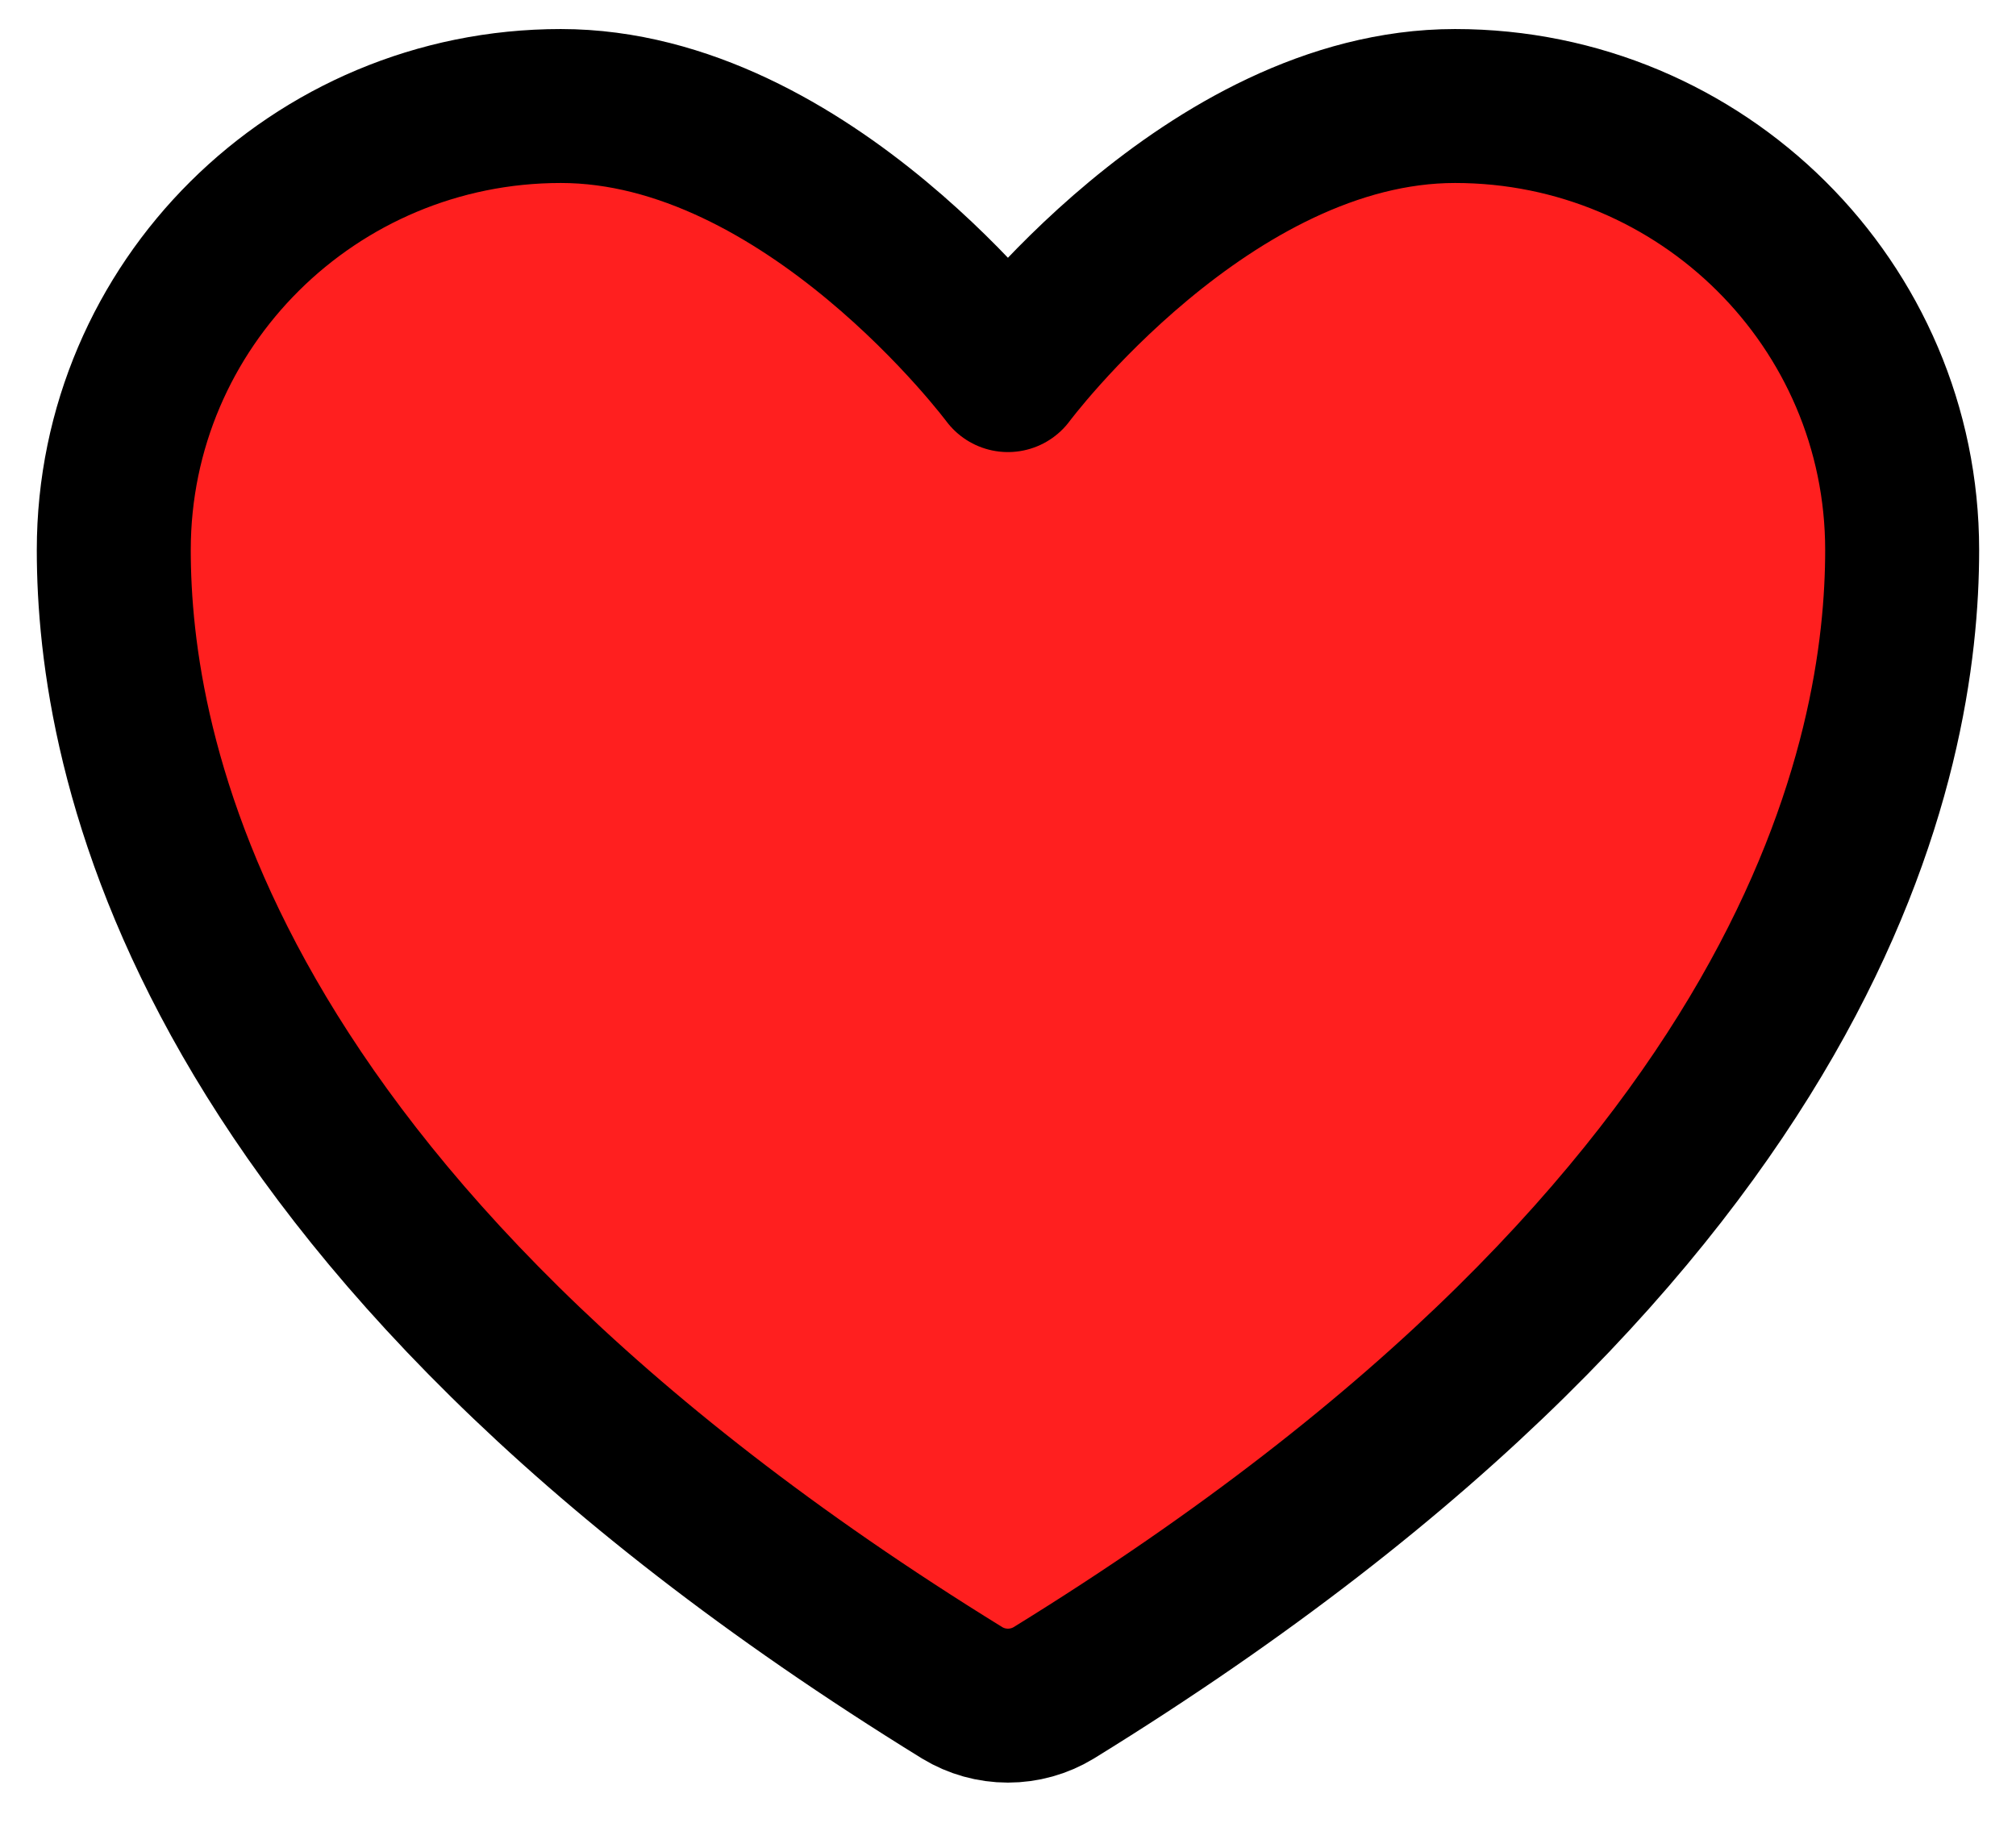
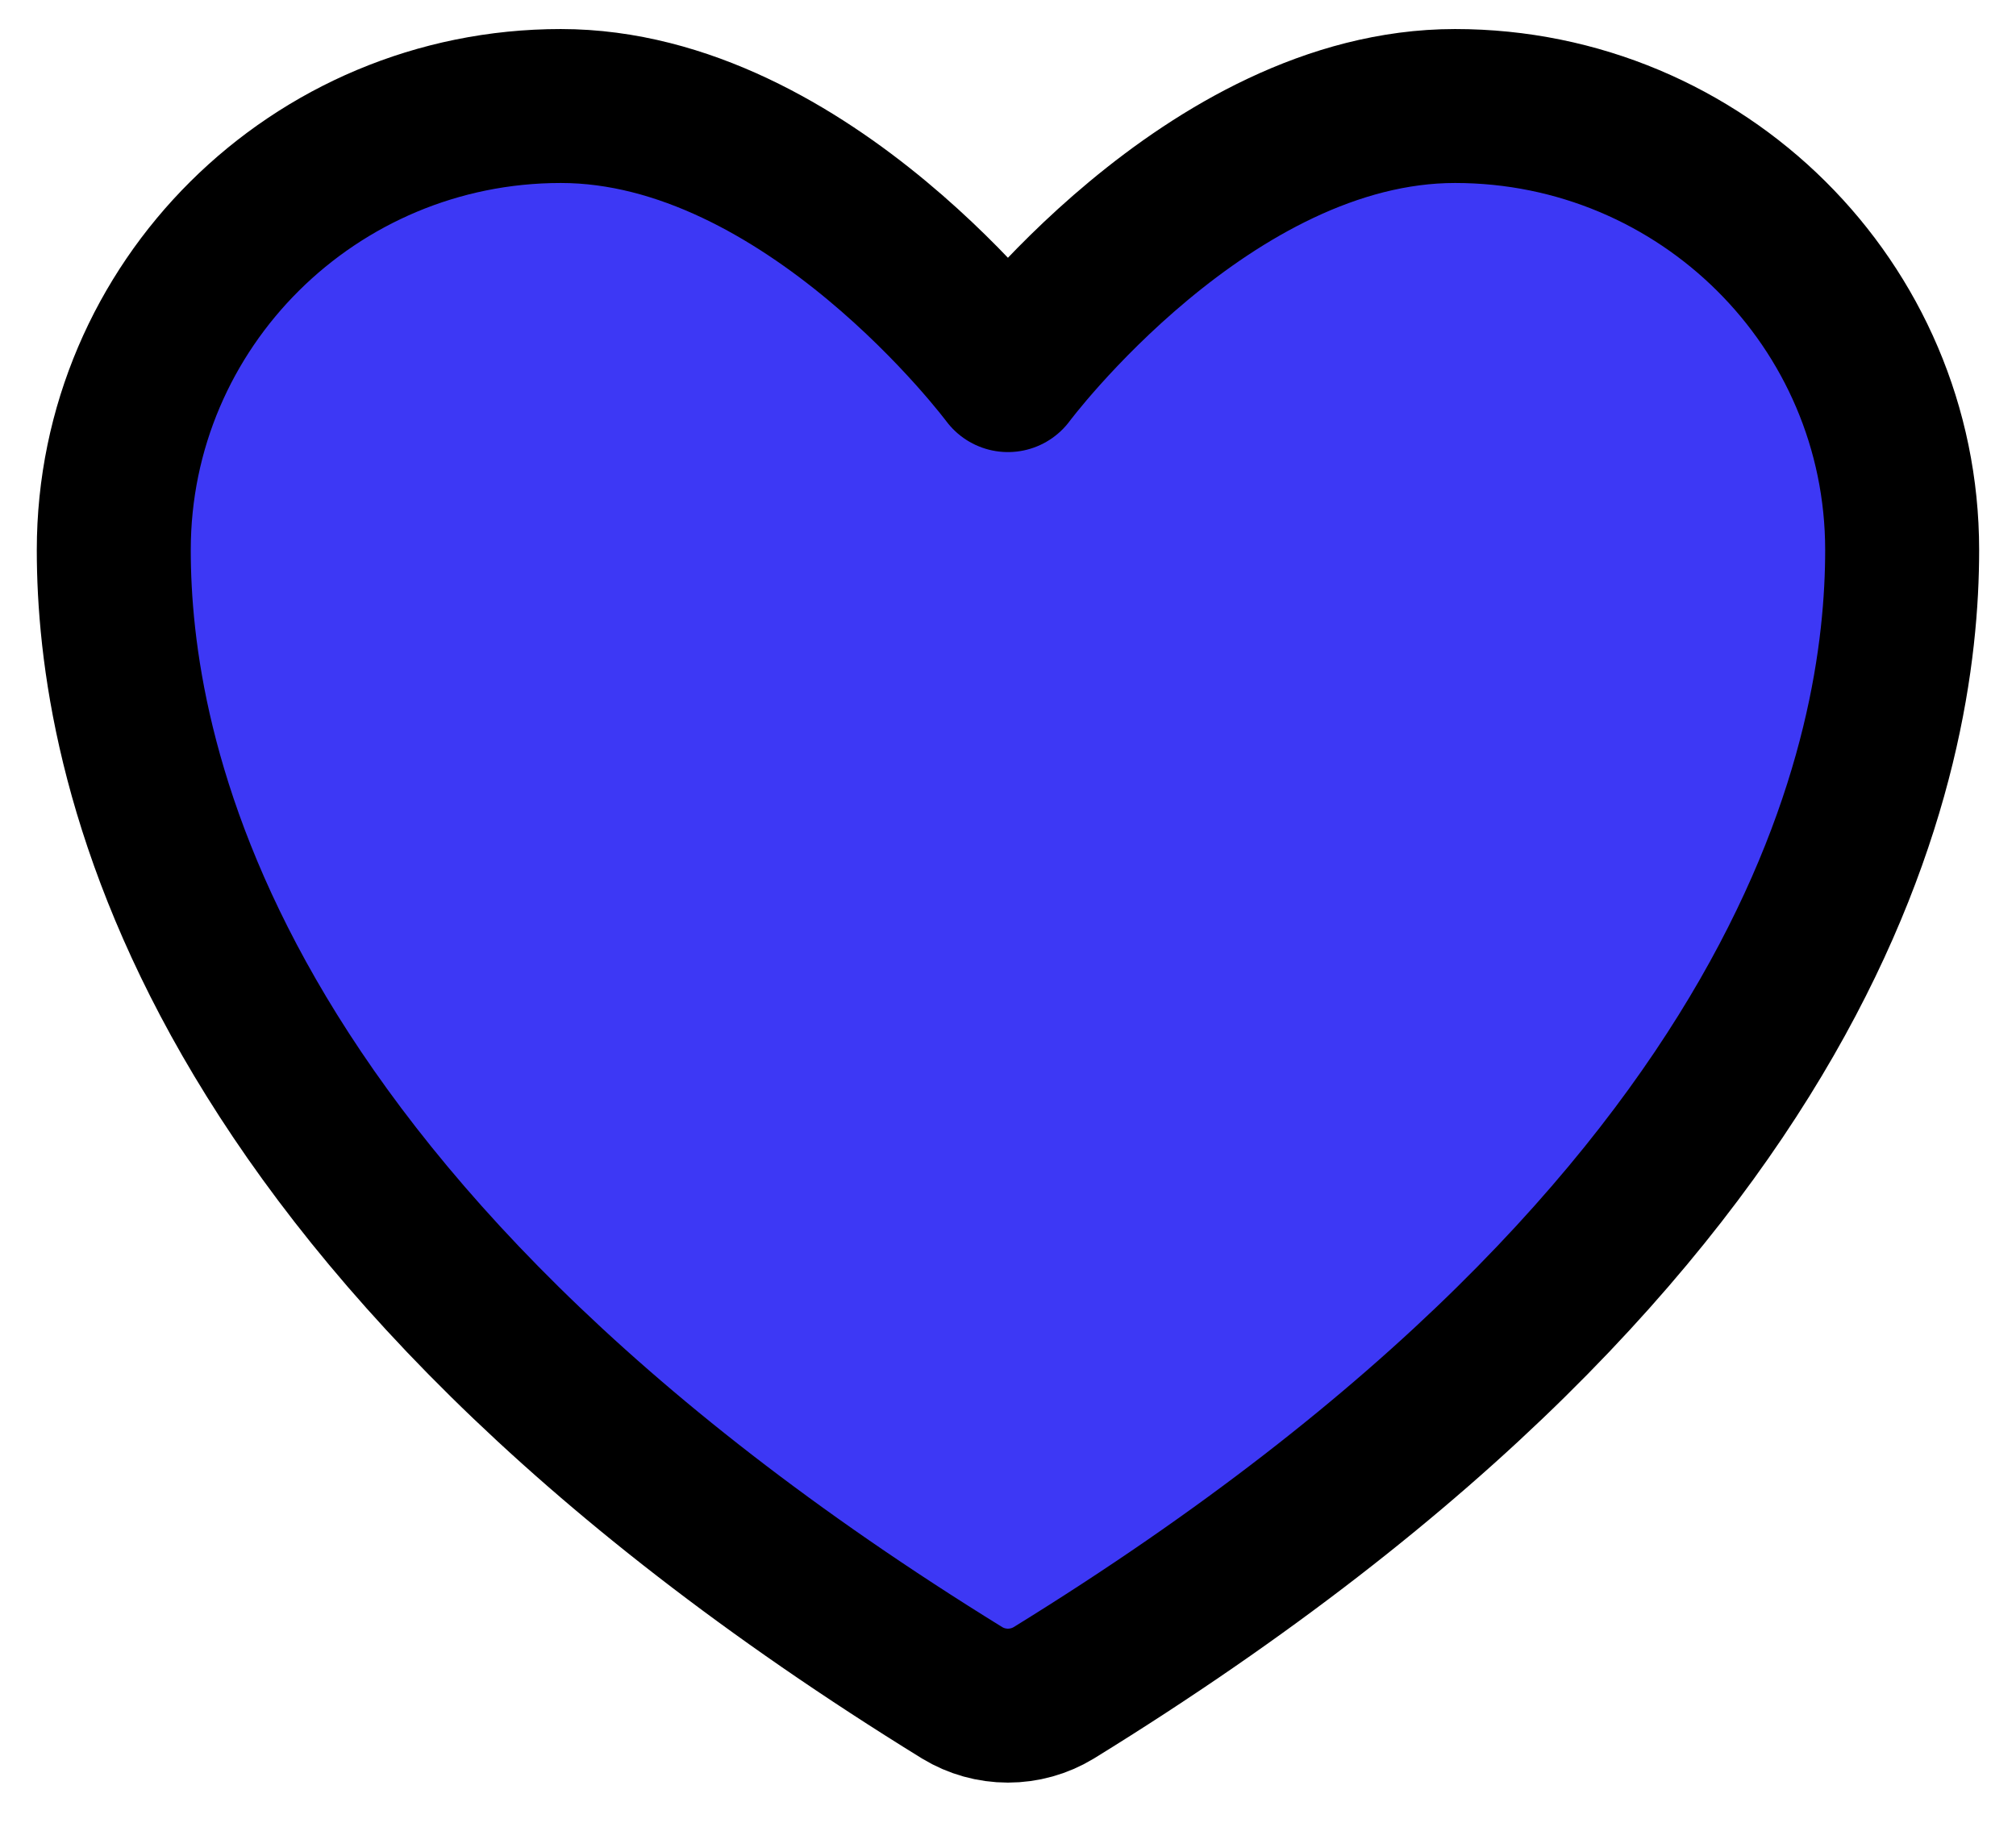
<svg xmlns="http://www.w3.org/2000/svg" width="32" height="29" viewBox="0 0 32 29" fill="none">
-   <path d="M8.902 1.683C4.984 1.683 1.806 4.838 1.806 8.732C1.806 11.875 3.048 19.334 15.273 26.875C15.492 27.008 15.743 27.078 15.999 27.078C16.255 27.078 16.507 27.008 16.726 26.875C28.952 19.334 30.193 11.875 30.193 8.732C30.193 4.838 27.015 1.683 23.096 1.683C19.177 1.683 15.999 5.955 15.999 5.955C15.999 5.955 12.821 1.683 8.902 1.683Z" fill="#FF1F1F" stroke="black" stroke-width="2.444" stroke-linecap="round" stroke-linejoin="round" />
+   <path d="M8.902 1.683C4.984 1.683 1.806 4.838 1.806 8.732C1.806 11.875 3.048 19.334 15.273 26.875C15.492 27.008 15.743 27.078 15.999 27.078C16.255 27.078 16.507 27.008 16.726 26.875C28.952 19.334 30.193 11.875 30.193 8.732C30.193 4.838 27.015 1.683 23.096 1.683C19.177 1.683 15.999 5.955 15.999 5.955C15.999 5.955 12.821 1.683 8.902 1.683Z" fill="#3D38F5" stroke="black" stroke-width="2.444" stroke-linecap="round" stroke-linejoin="round" />
</svg>
